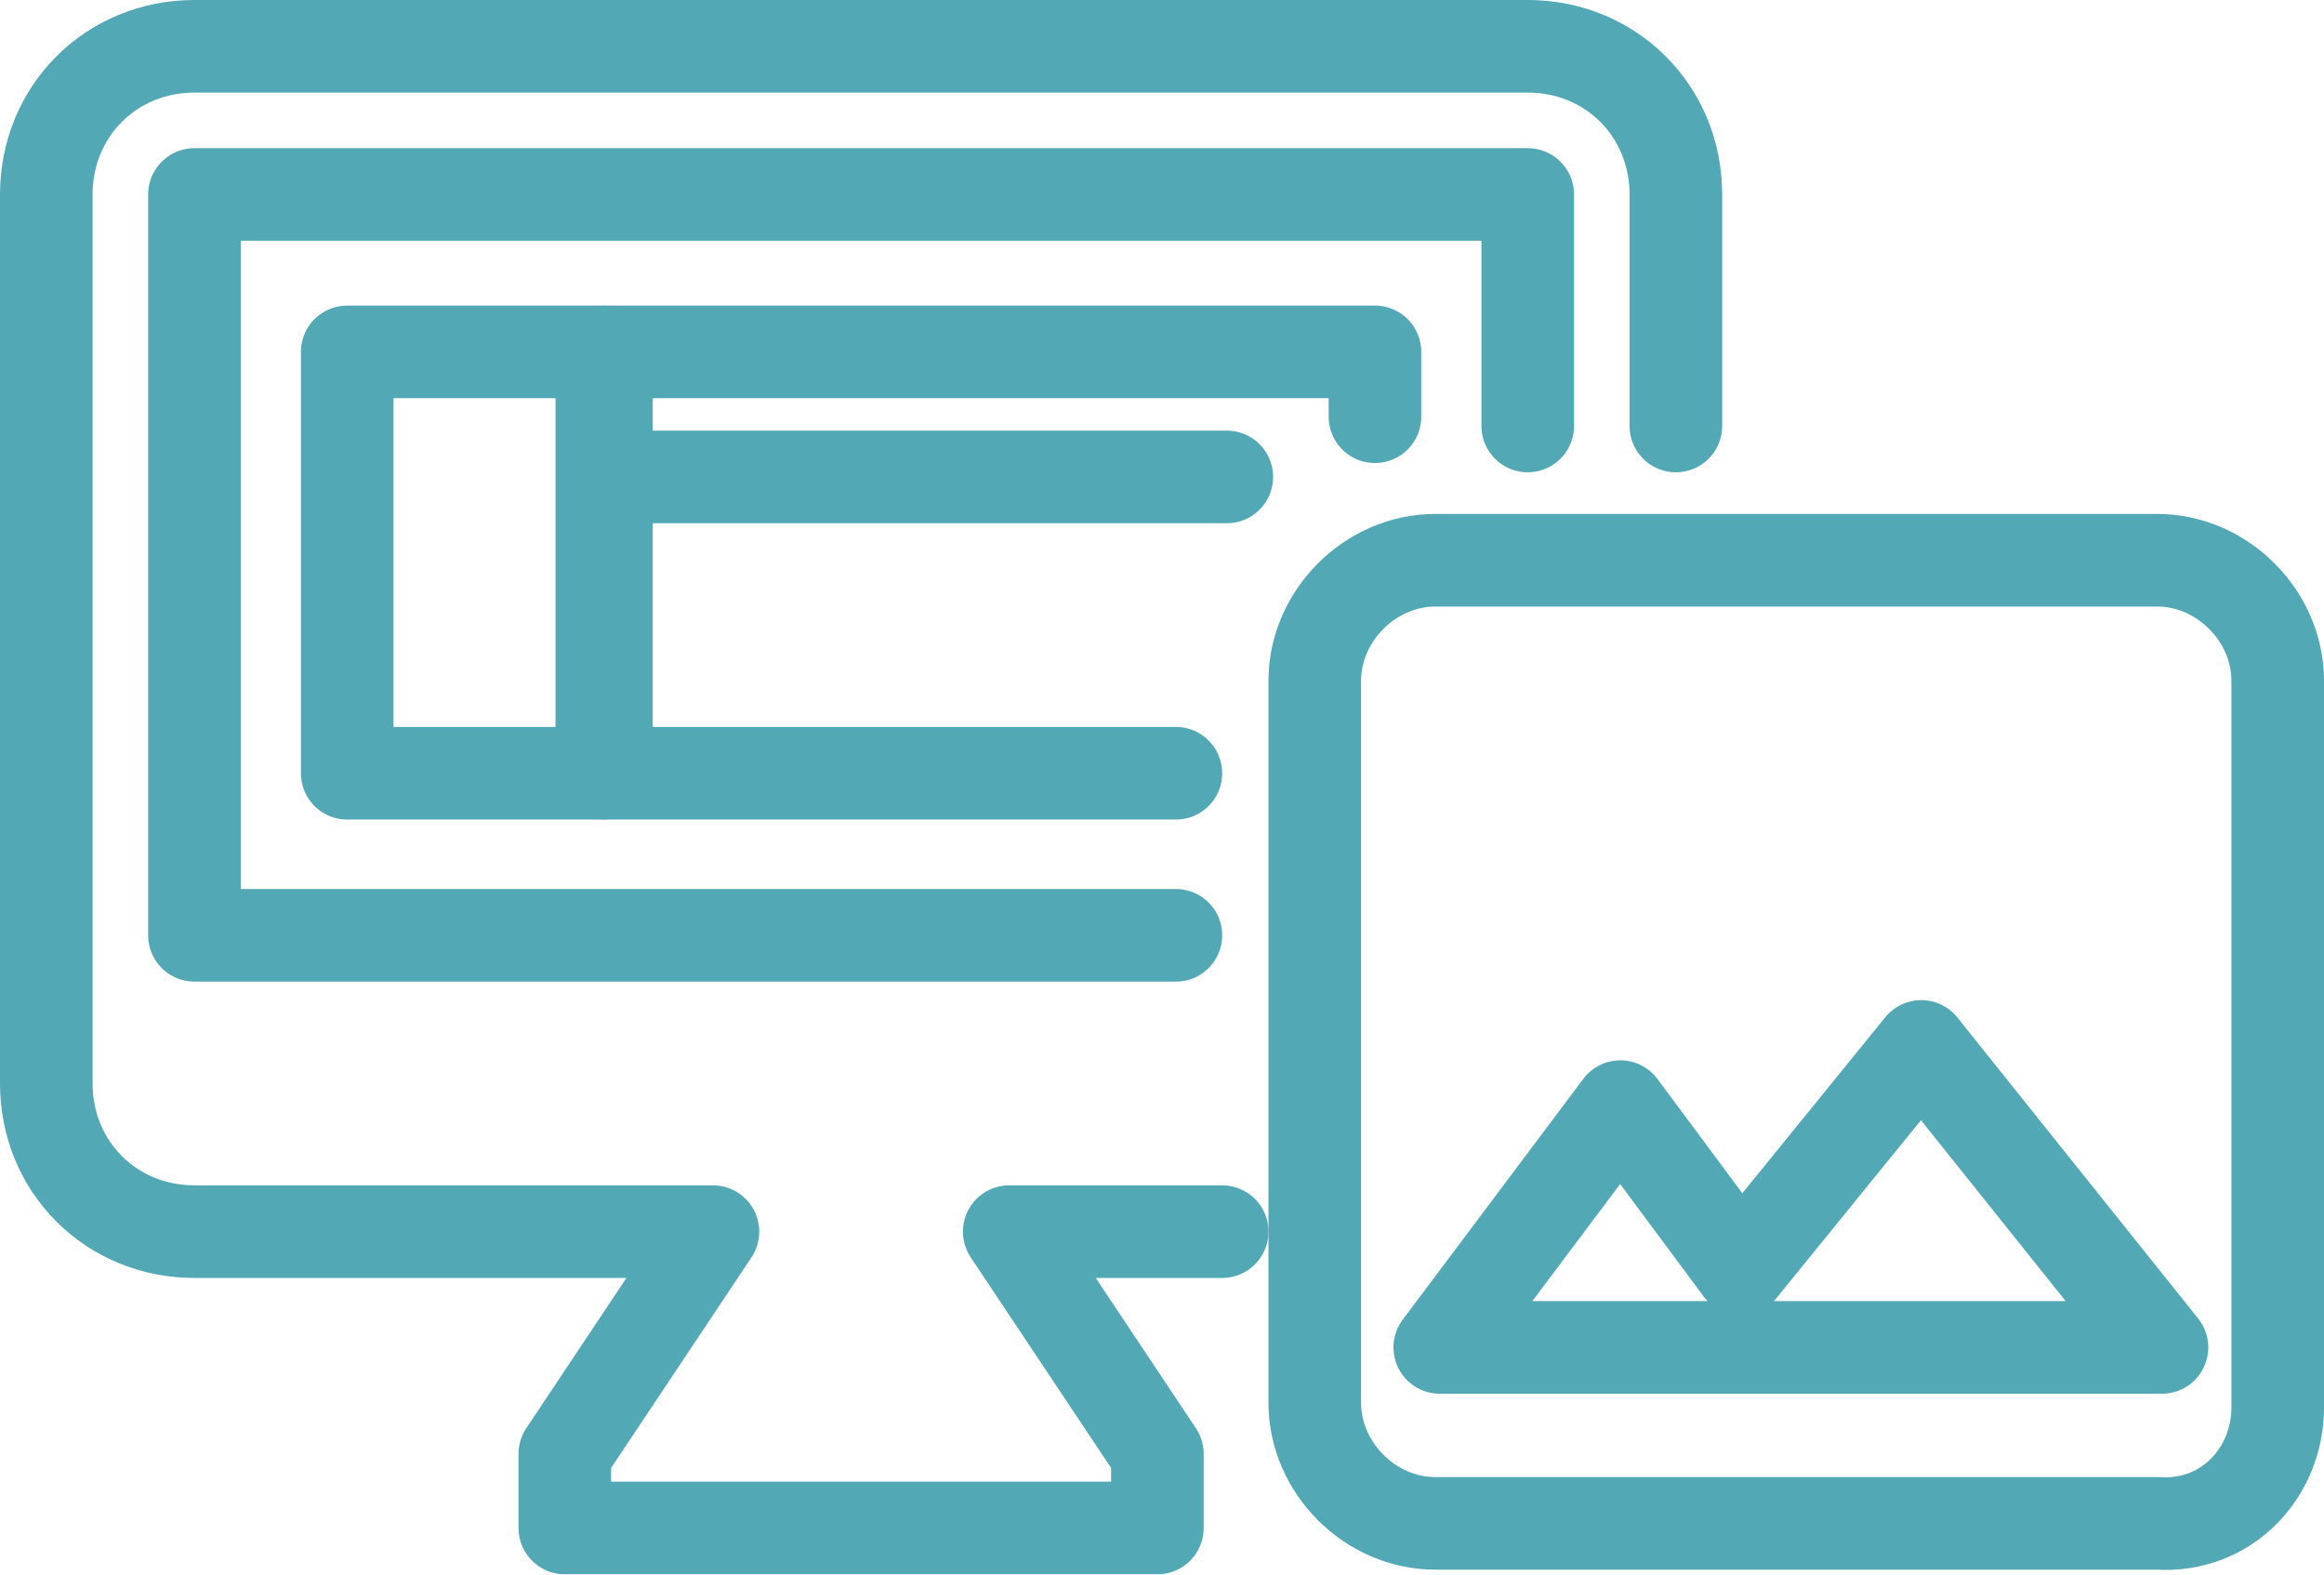
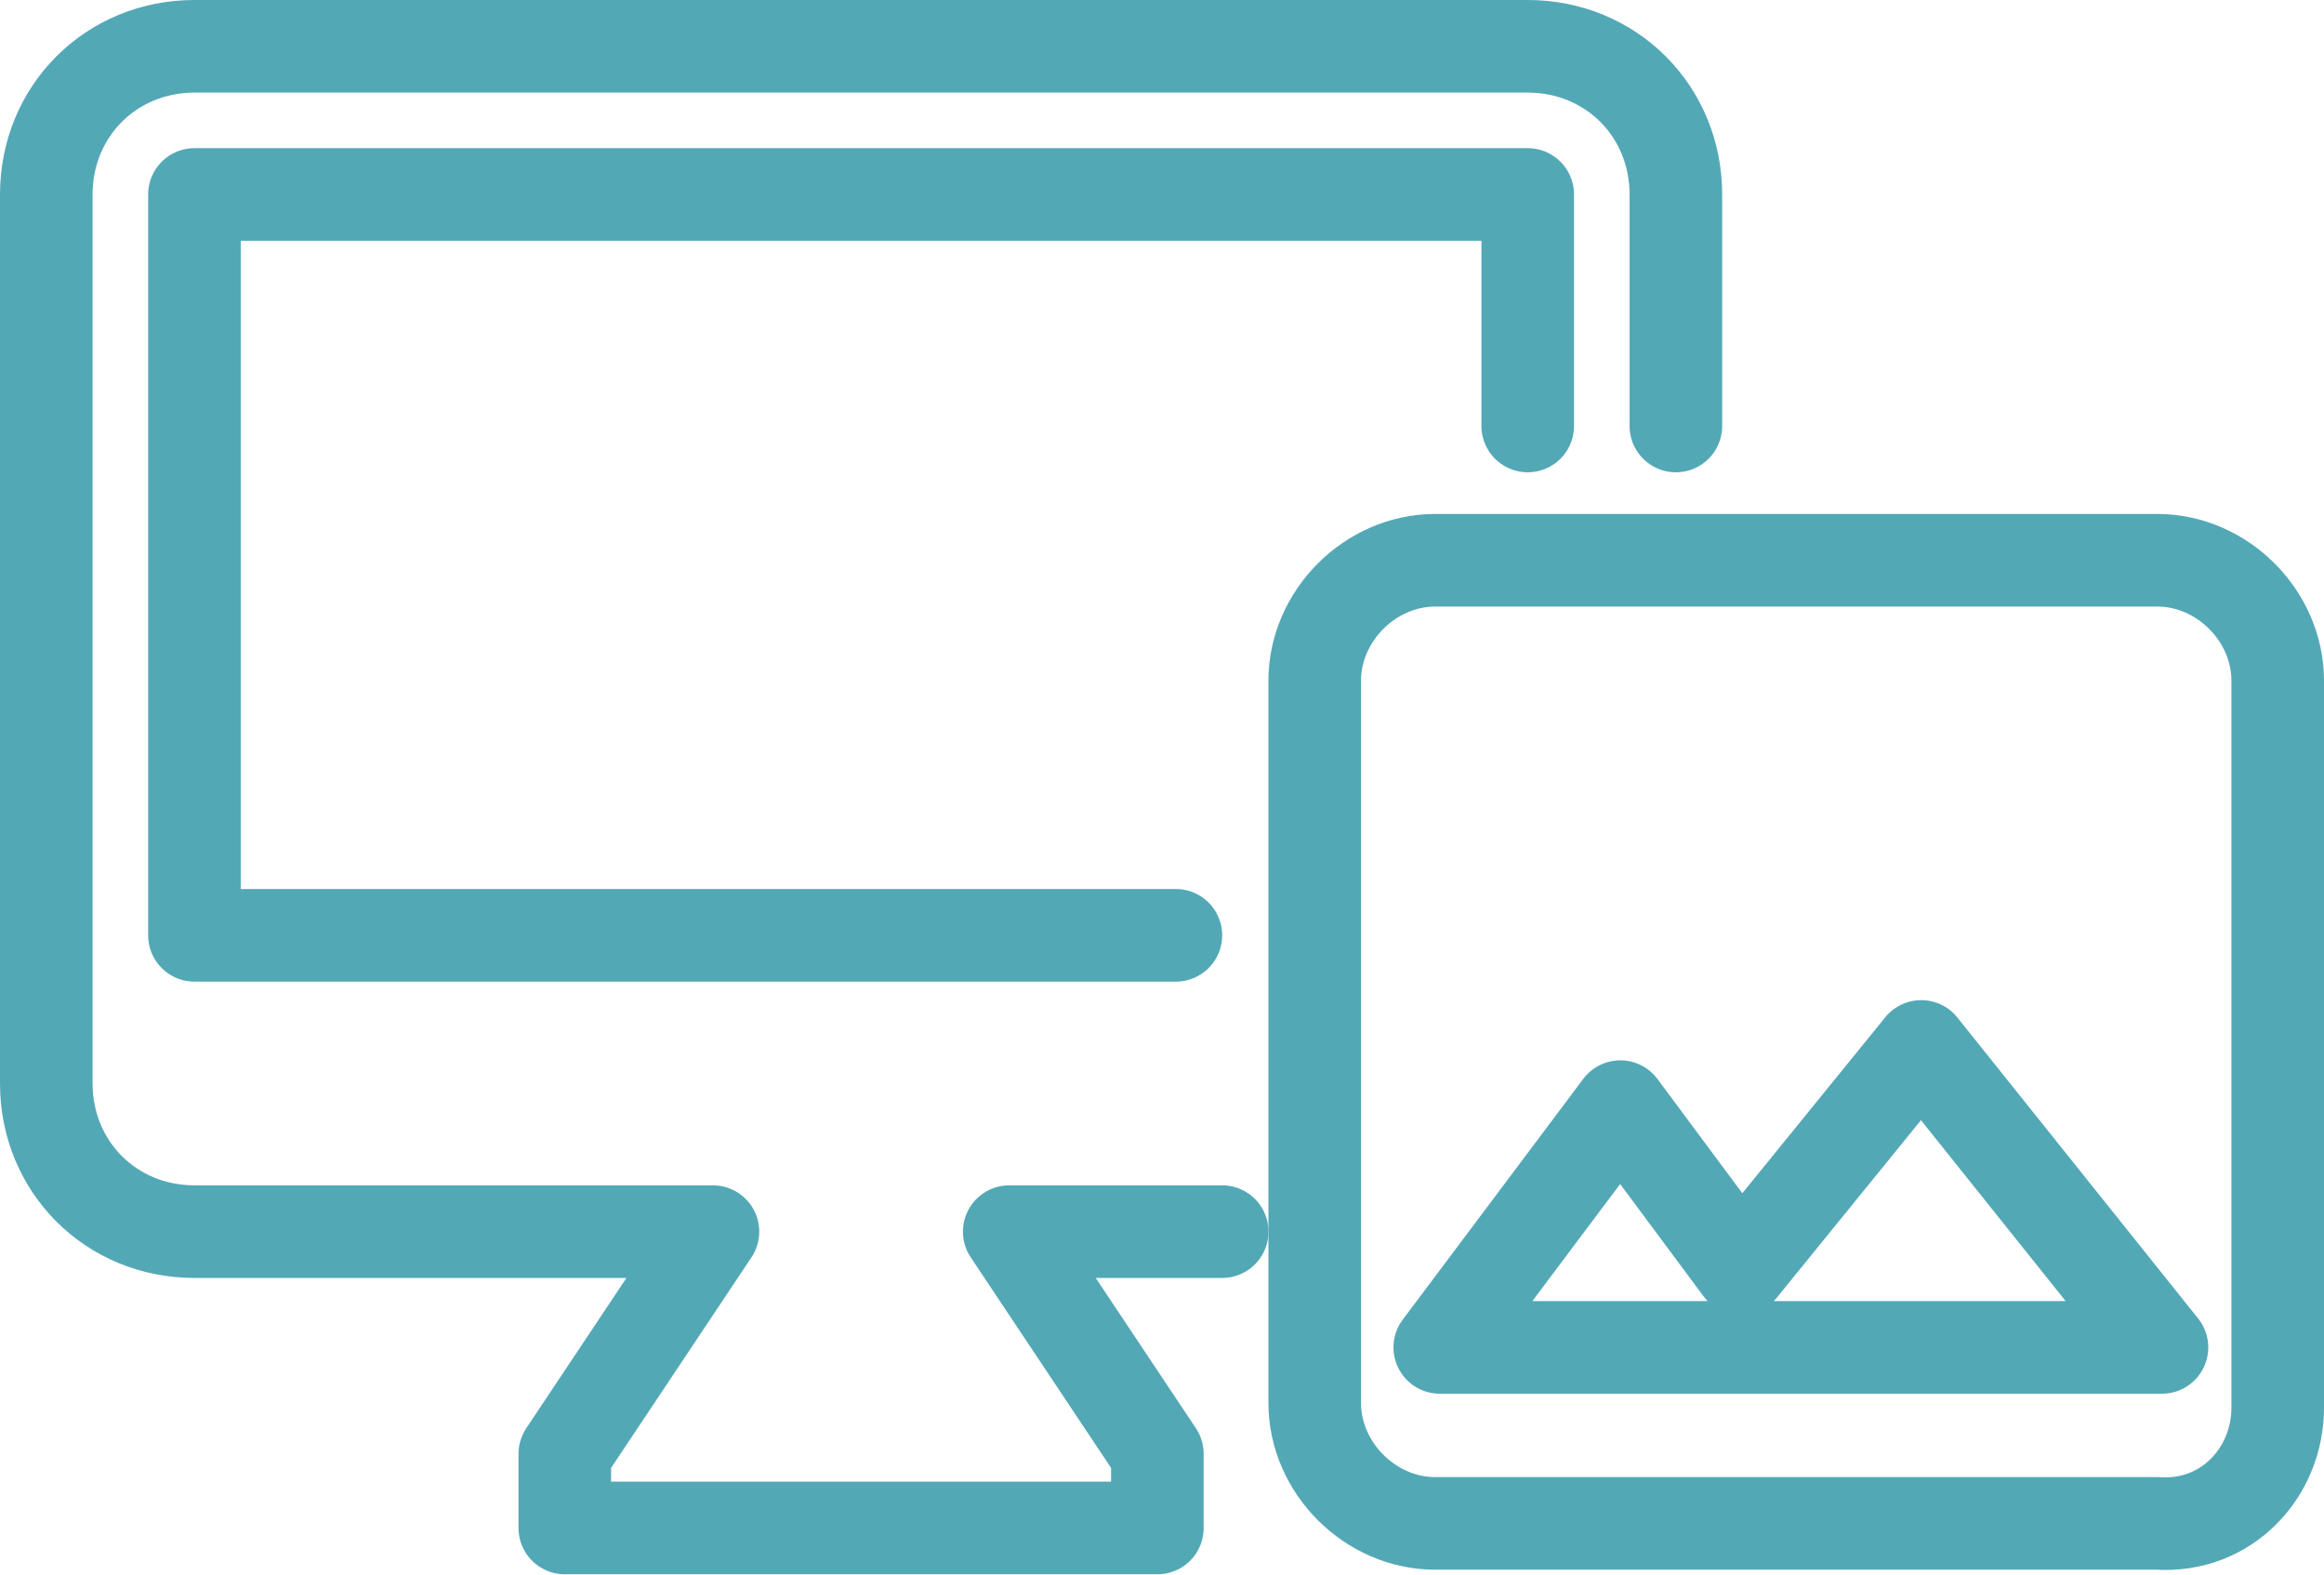
- <svg xmlns="http://www.w3.org/2000/svg" version="1.1" id="Ebene_1" x="0px" y="0px" width="50.2px" height="34px" viewBox="0 0 50.2 34" style="enable-background:new 0 0 50.2 34;" xml:space="preserve">
-   <style type="text/css">
- 
- 	.st0{fill:none;stroke:#53A8B6;stroke-width:2;stroke-linecap:round;stroke-linejoin:round;stroke-miterlimit:10;}
- 
- </style>
-   <g>
-     <path class="st0" d="M36.2,9.2v-5C36.2,2.4,34.8,1,33,1H4.2C2.4,1,1,2.4,1,4.2v19.2c0,1.8,1.4,3.2,3.2,3.2h11.2l-3.2,4.8V33H25   v-1.6l-3.2-4.8h4.6 M25.4,20.2H4.2v-16H33v5" />
-     <path class="st0" d="M49.2,30.4V14.7c0-1.4-1.2-2.6-2.6-2.6H31c-1.4,0-2.6,1.2-2.6,2.6v15.6c0,1.4,1.2,2.6,2.6,2.6h15.6   C48.1,33,49.2,31.8,49.2,30.4z" />
-     <polygon class="st0" points="35,23.9 37.6,27.4 41.5,22.6 46.7,29.1 31.1,29.1  " />
-     <g>
-       <path class="st0" d="M26.4,16.7" />
-       <polyline class="st0" points="25.4,16.7 13.1,16.7 13.1,10.3   " />
-       <polyline class="st0" points="26.5,10.3 13.1,10.3 13.1,7.6 29.7,7.6 29.7,9   " />
-       <path class="st0" d="M29.1,10.3" />
-       <rect x="7.5" y="7.6" class="st0" width="5.5" height="9.1" />
-     </g>
-   </g>
+ <svg xmlns="http://www.w3.org/2000/svg" version="1.1" id="Ebene_1" x="0px" y="0px" width="50.2px" height="34px" viewBox="0 0 50.2 34" enable-background="new 0 0 50.2 34" xml:space="preserve">
+   <path fill="none" stroke="#53A8B6" stroke-width="2" stroke-linecap="round" stroke-linejoin="round" stroke-miterlimit="10" d="  M36.2,9.2v-5C36.2,2.4,34.799,1,33,1H4.2C2.4,1,1,2.4,1,4.2v19.2C1,25.2,2.4,26.6,4.2,26.6h11.2L12.2,31.4V33H25v-1.6L21.8,26.6h4.6   M25.4,20.2H4.2v-16H33v5" />
+   <path fill="none" stroke="#53A8B6" stroke-width="2" stroke-linecap="round" stroke-linejoin="round" stroke-miterlimit="10" d="  M49.2,30.4V14.7c0-1.4-1.199-2.6-2.6-2.6H31c-1.4,0-2.601,1.2-2.601,2.6v15.6c0,1.4,1.2,2.601,2.601,2.601h15.6  C48.1,33,49.2,31.8,49.2,30.4z" />
+   <polygon fill="none" stroke="#53A8B6" stroke-width="2" stroke-linecap="round" stroke-linejoin="round" stroke-miterlimit="10" points="  35,23.9 37.6,27.4 41.5,22.6 46.7,29.1 31.1,29.1 " />
+   <path fill="none" stroke="#53A8B6" stroke-width="2" stroke-linecap="round" stroke-linejoin="round" stroke-miterlimit="10" d="  M26.4,16.7" />
+   <path fill="none" stroke="#53A8B6" stroke-width="2" stroke-linecap="round" stroke-linejoin="round" stroke-miterlimit="10" d="  M29.1,10.3" />
</svg>
